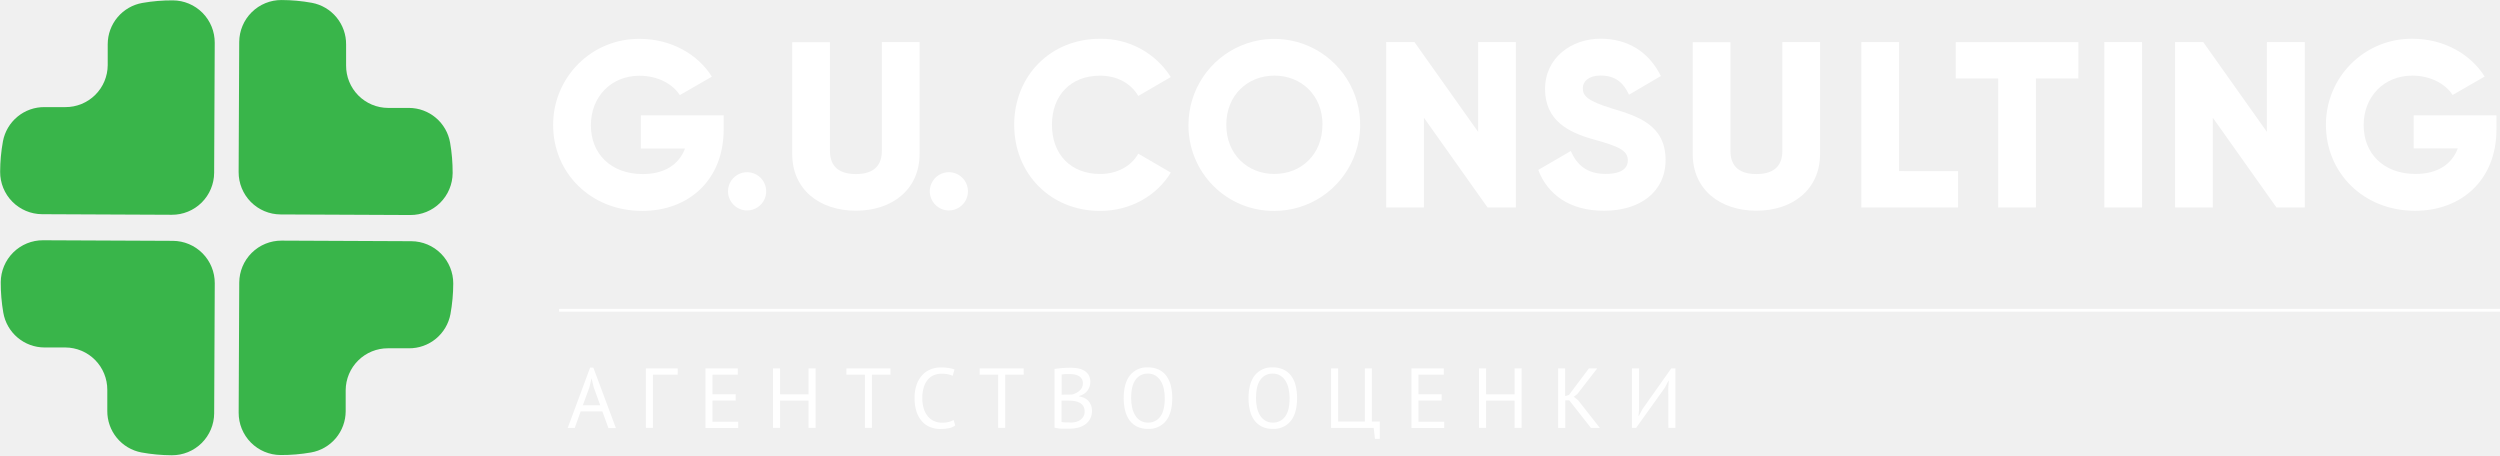
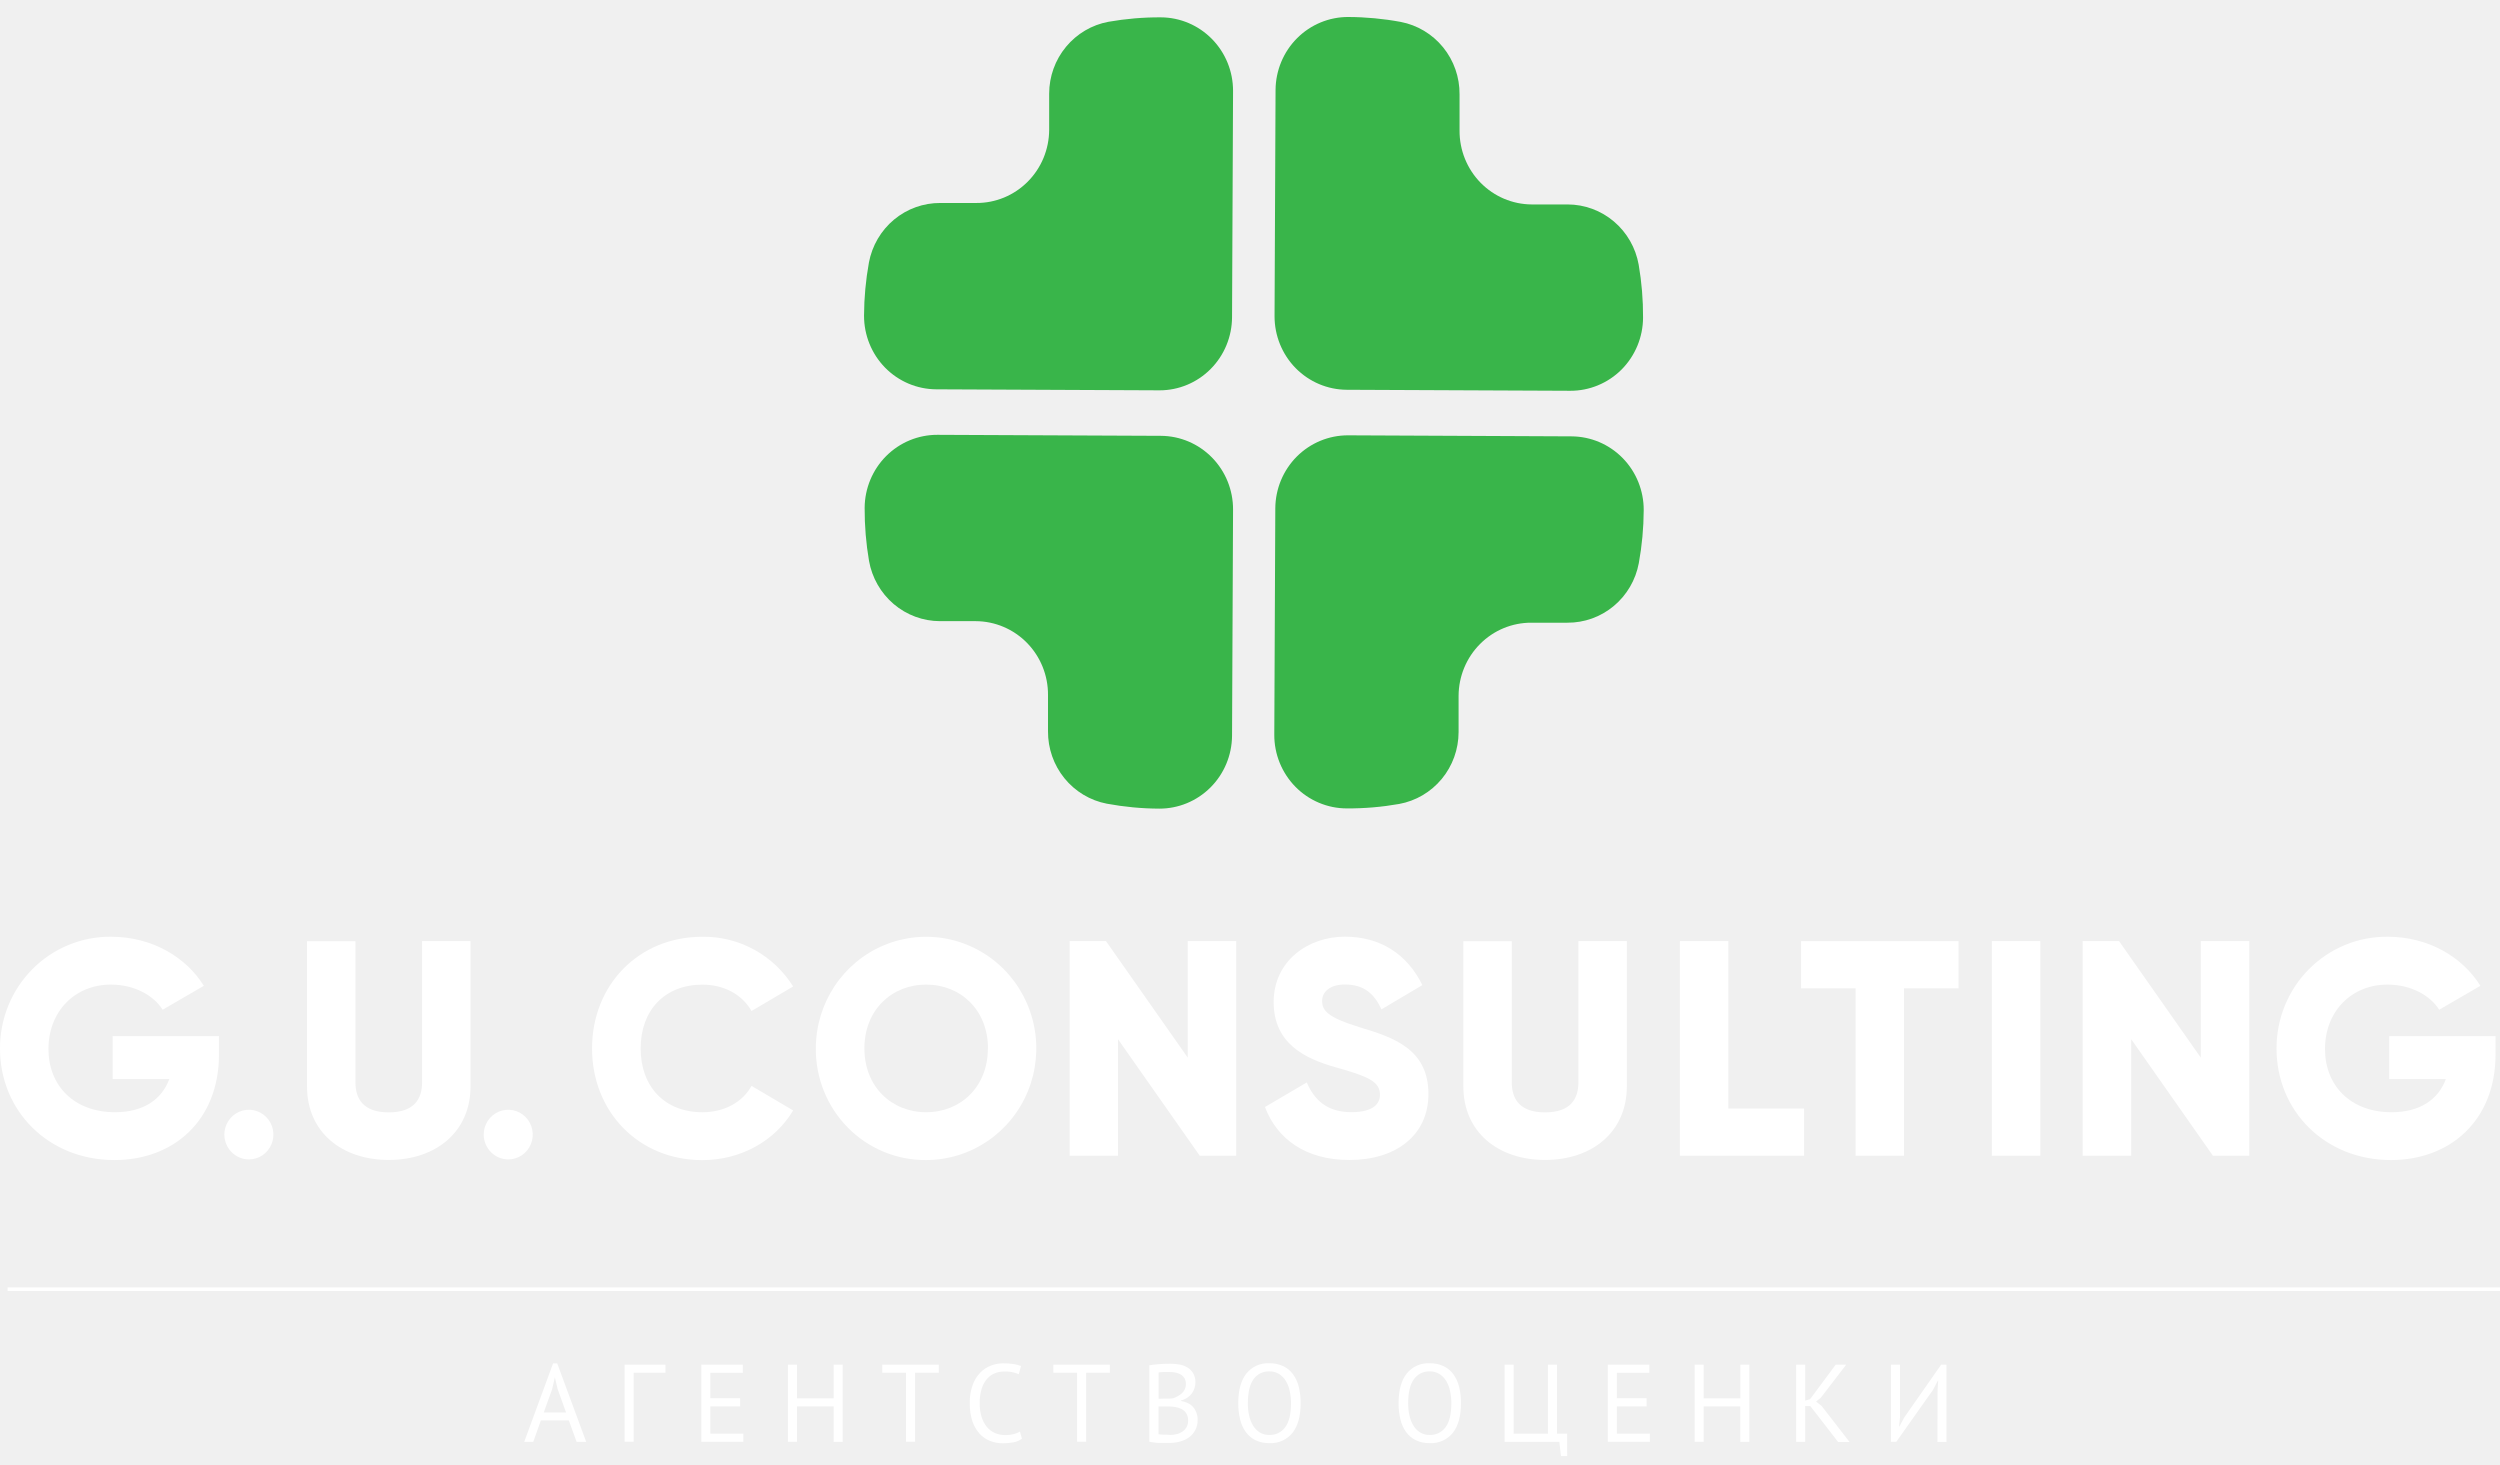
- <svg xmlns="http://www.w3.org/2000/svg" width="269" height="49" viewBox="0 0 269 49" fill="none">
+ <svg xmlns="http://www.w3.org/2000/svg" width="99" height="58" viewBox="0 0 99 58" fill="none">
  <g clip-path="url(#clip0)">
-     <path d="M11.59 4.754V7.009C11.584 8.213 11.101 9.365 10.247 10.211C9.393 11.058 8.239 11.531 7.038 11.525H4.787C3.729 11.515 2.701 11.879 1.884 12.552C1.066 13.225 0.511 14.165 0.316 15.207C0.119 16.289 0.019 17.386 0.015 18.485C0.01 19.689 0.481 20.846 1.327 21.701C2.172 22.556 3.321 23.04 4.523 23.047L18.489 23.11C19.691 23.115 20.845 22.643 21.699 21.796C22.552 20.949 23.036 19.797 23.042 18.594L23.105 4.601C23.111 3.397 22.639 2.241 21.794 1.385C20.949 0.53 19.799 0.046 18.598 0.04C17.502 0.034 16.408 0.126 15.328 0.314C14.284 0.495 13.336 1.04 12.652 1.852C11.968 2.664 11.592 3.692 11.59 4.754Z" fill="#39B54A" />
-     <path d="M4.787 37.388H7.038C8.239 37.395 9.388 37.879 10.234 38.734C11.079 39.589 11.55 40.746 11.545 41.949V44.204C11.535 45.264 11.898 46.294 12.57 47.113C13.242 47.932 14.18 48.488 15.22 48.684C16.3 48.881 17.395 48.981 18.492 48.985C19.694 48.99 20.848 48.518 21.702 47.671C22.555 46.824 23.038 45.672 23.045 44.469L23.108 30.476C23.113 29.272 22.642 28.116 21.797 27.261C20.951 26.405 19.802 25.921 18.6 25.915L4.634 25.852C3.432 25.846 2.278 26.319 1.424 27.165C0.571 28.012 0.087 29.164 0.081 30.367C0.076 31.465 0.167 32.561 0.355 33.643C0.536 34.69 1.079 35.639 1.89 36.324C2.701 37.009 3.726 37.386 4.787 37.388Z" fill="#39B54A" />
-     <path d="M37.195 44.247V41.992C37.201 40.788 37.684 39.636 38.538 38.79C39.392 37.943 40.546 37.47 41.747 37.476H43.998C45.056 37.486 46.084 37.122 46.901 36.449C47.719 35.776 48.274 34.836 48.469 33.794C48.666 32.712 48.766 31.615 48.77 30.515C48.775 29.312 48.304 28.155 47.459 27.3C46.613 26.445 45.464 25.961 44.262 25.954L30.296 25.891C29.094 25.886 27.94 26.358 27.086 27.205C26.233 28.052 25.75 29.203 25.743 30.407L25.68 44.4C25.674 45.604 26.146 46.76 26.991 47.615C27.837 48.471 28.986 48.955 30.187 48.961C31.283 48.967 32.377 48.875 33.457 48.687C34.502 48.506 35.449 47.961 36.133 47.149C36.817 46.337 37.193 45.309 37.195 44.247Z" fill="#39B54A" />
-     <path d="M44.01 11.612H41.759C41.163 11.61 40.572 11.491 40.021 11.259C39.471 11.029 38.971 10.691 38.551 10.266C38.131 9.841 37.799 9.337 37.574 8.783C37.349 8.23 37.236 7.637 37.24 7.039V4.784C37.25 3.724 36.887 2.694 36.215 1.875C35.543 1.056 34.605 0.5 33.565 0.304C32.485 0.107 31.39 0.006 30.293 0.003C29.091 -0.003 27.937 0.47 27.083 1.317C26.23 2.164 25.747 3.315 25.74 4.519L25.677 18.512C25.671 19.715 26.143 20.872 26.988 21.727C27.834 22.583 28.983 23.067 30.184 23.073L44.151 23.136C45.352 23.142 46.507 22.669 47.361 21.822C48.214 20.976 48.697 19.824 48.704 18.62C48.709 17.523 48.618 16.426 48.43 15.345C48.247 14.302 47.704 13.357 46.896 12.675C46.088 11.992 45.067 11.616 44.01 11.612Z" fill="#39B54A" />
-     <path d="M77.866 13.936C77.866 19.382 74.086 22.694 69.11 22.694C63.527 22.694 59.518 18.575 59.518 13.463C59.511 12.238 59.748 11.024 60.215 9.891C60.681 8.759 61.367 7.731 62.235 6.867C63.102 6.003 64.132 5.32 65.265 4.859C66.398 4.399 67.611 4.168 68.834 4.182C72.235 4.182 75.102 5.859 76.598 8.249L73.146 10.233C72.409 9.065 70.811 8.15 68.806 8.15C65.802 8.15 63.578 10.362 63.578 13.49C63.578 16.516 65.709 18.729 69.161 18.729C71.52 18.729 73.067 17.687 73.705 15.983H68.96V12.41H77.866V13.936Z" fill="white" />
-     <path d="M78.332 20.586C78.332 20.179 78.453 19.781 78.678 19.442C78.904 19.103 79.225 18.84 79.601 18.684C79.977 18.528 80.39 18.487 80.788 18.566C81.187 18.646 81.553 18.842 81.841 19.13C82.128 19.418 82.324 19.785 82.403 20.184C82.483 20.584 82.442 20.998 82.286 21.374C82.131 21.75 81.867 22.072 81.529 22.298C81.191 22.524 80.794 22.645 80.388 22.645C79.843 22.642 79.322 22.424 78.938 22.039C78.553 21.653 78.335 21.131 78.332 20.586Z" fill="white" />
-     <path d="M85.243 16.582V4.54H89.303V16.236C89.303 17.585 89.937 18.729 92.095 18.729C94.252 18.729 94.886 17.585 94.886 16.236V4.528H98.946V16.57C98.946 20.384 96.001 22.672 92.095 22.672C88.188 22.672 85.243 20.393 85.243 16.582Z" fill="white" />
-     <path d="M100.043 20.586C100.043 20.179 100.163 19.781 100.389 19.442C100.615 19.103 100.936 18.84 101.311 18.684C101.687 18.528 102.1 18.487 102.499 18.566C102.898 18.646 103.264 18.842 103.551 19.13C103.839 19.418 104.035 19.785 104.114 20.184C104.193 20.584 104.152 20.998 103.997 21.374C103.841 21.75 103.578 22.072 103.24 22.298C102.902 22.524 102.505 22.645 102.098 22.645C101.554 22.642 101.033 22.424 100.648 22.039C100.263 21.653 100.046 21.131 100.043 20.586Z" fill="white" />
-     <path d="M109.126 13.427C109.126 8.189 113.009 4.173 118.364 4.173C119.878 4.15 121.374 4.516 122.707 5.237C124.04 5.958 125.166 7.01 125.978 8.291L122.477 10.326C121.69 8.954 120.167 8.141 118.367 8.141C115.22 8.141 113.189 10.248 113.189 13.43C113.189 16.613 115.22 18.72 118.367 18.72C120.17 18.72 121.717 17.907 122.477 16.534L125.978 18.569C124.455 21.08 121.615 22.694 118.373 22.694C113.009 22.694 109.126 18.666 109.126 13.427Z" fill="white" />
-     <path d="M127.88 13.427C127.883 11.597 128.426 9.809 129.443 8.289C130.459 6.769 131.902 5.585 133.59 4.886C135.278 4.187 137.135 4.005 138.926 4.364C140.717 4.722 142.361 5.604 143.652 6.898C144.943 8.193 145.822 9.842 146.177 11.636C146.533 13.431 146.35 15.291 145.651 16.981C144.952 18.672 143.768 20.116 142.25 21.133C140.732 22.15 138.947 22.693 137.12 22.694C135.903 22.704 134.696 22.472 133.569 22.01C132.443 21.548 131.419 20.866 130.559 20.003C129.699 19.14 129.019 18.114 128.559 16.985C128.099 15.856 127.868 14.646 127.88 13.427ZM142.304 13.427C142.304 10.248 140.02 8.137 137.126 8.137C134.233 8.137 131.949 10.245 131.949 13.427C131.949 16.609 134.233 18.717 137.126 18.717C140.02 18.717 142.295 16.606 142.295 13.427H142.304Z" fill="white" />
-     <path d="M163.107 4.528V22.326H160.063L153.212 12.665V22.326H149.152V4.528H152.196L159.047 14.189V4.528H163.107Z" fill="white" />
-     <path d="M165.517 18.283L169.02 16.248C169.655 17.723 170.745 18.714 172.753 18.714C174.682 18.714 175.156 17.952 175.156 17.266C175.156 16.173 174.141 15.739 171.475 15.002C168.81 14.264 166.247 12.994 166.247 9.583C166.247 6.172 169.141 4.164 172.212 4.164C175.129 4.164 177.413 5.563 178.708 8.18L175.283 10.188C174.682 8.917 173.837 8.128 172.212 8.128C170.944 8.128 170.31 8.764 170.31 9.477C170.31 10.29 170.742 10.85 173.507 11.69C176.211 12.503 179.216 13.445 179.216 17.208C179.216 20.64 176.476 22.676 172.605 22.676C168.891 22.694 166.505 20.902 165.517 18.283Z" fill="white" />
-     <path d="M182.137 16.582V4.54H186.197V16.236C186.197 17.585 186.831 18.729 188.988 18.729C191.146 18.729 191.78 17.585 191.78 16.236V4.528H195.839V16.57C195.839 20.384 192.895 22.672 188.988 22.672C185.082 22.672 182.137 20.393 182.137 16.582Z" fill="white" />
-     <path d="M210.687 18.413V22.326H200.281V4.528H204.34V18.41L210.687 18.413Z" fill="white" />
-     <path d="M223.632 8.444H219.064V22.326H215.005V8.444H210.437V4.531H223.635L223.632 8.444Z" fill="white" />
-     <path d="M230.483 4.528V22.326H226.423V4.528H230.483Z" fill="white" />
-     <path d="M247.993 4.528V22.326H244.949L238.097 12.665V22.326H234.038V4.528H237.067L243.918 14.189V4.528H247.993Z" fill="white" />
-     <path d="M268.618 13.936C268.618 19.376 264.838 22.681 259.862 22.681C254.279 22.681 250.27 18.563 250.27 13.451C250.263 12.226 250.5 11.012 250.966 9.879C251.433 8.747 252.12 7.718 252.987 6.855C253.854 5.991 254.884 5.308 256.017 4.847C257.15 4.386 258.363 4.156 259.586 4.17C262.987 4.17 265.854 5.846 267.35 8.237L263.898 10.221C263.161 9.053 261.563 8.137 259.559 8.137C256.554 8.137 254.33 10.35 254.33 13.478C254.33 16.504 256.46 18.717 259.913 18.717C262.272 18.717 263.82 17.675 264.457 15.971H259.712V12.409H268.618V13.936Z" fill="white" />
-     <path d="M64.813 44.267H62.481L61.844 46.044H61.087L63.497 39.553H63.842L66.27 46.059H65.468L64.813 44.267ZM62.71 43.608H64.585L63.879 41.66L63.65 40.691L63.422 41.678L62.71 43.608Z" fill="white" />
-     <path d="M72.92 40.315H70.255V46.035H69.498V39.637H72.923L72.92 40.315Z" fill="white" />
-     <path d="M75.907 39.637H79.387V40.315H76.664V42.422H79.159V43.099H76.664V45.378H79.432V46.056H75.907V39.637Z" fill="white" />
-     <path d="M87.001 43.105H83.933V46.041H83.176V39.637H83.933V42.428H87.001V39.637H87.758V46.041H87.001V43.105Z" fill="white" />
-     <path d="M95.815 40.315H93.823V46.035H93.065V40.315H91.076V39.637H95.815V40.315Z" fill="white" />
-     <path d="M102.78 45.779C102.575 45.932 102.338 46.035 102.086 46.08C101.789 46.136 101.487 46.163 101.185 46.161C100.816 46.164 100.45 46.098 100.106 45.965C99.771 45.834 99.471 45.628 99.228 45.363C98.959 45.066 98.754 44.715 98.627 44.334C98.472 43.854 98.398 43.351 98.408 42.846C98.395 42.328 98.478 41.812 98.651 41.323C98.791 40.941 99.009 40.592 99.291 40.3C99.546 40.042 99.853 39.843 100.193 39.718C100.514 39.598 100.854 39.536 101.197 39.535C101.498 39.53 101.8 39.55 102.098 39.595C102.304 39.626 102.505 39.68 102.699 39.755L102.516 40.432C102.121 40.266 101.693 40.191 101.266 40.212C101.013 40.213 100.762 40.26 100.526 40.351C100.277 40.447 100.053 40.6 99.874 40.799C99.666 41.035 99.51 41.312 99.415 41.612C99.289 42.011 99.23 42.428 99.24 42.846C99.233 43.237 99.289 43.627 99.406 43.999C99.499 44.302 99.653 44.582 99.856 44.824C100.041 45.039 100.272 45.208 100.532 45.318C100.8 45.43 101.087 45.486 101.377 45.484C101.619 45.488 101.86 45.461 102.095 45.402C102.276 45.357 102.45 45.286 102.612 45.192L102.78 45.779Z" fill="white" />
-     <path d="M110.151 40.315H108.156V46.035H107.399V40.315H105.409V39.637H110.148L110.151 40.315Z" fill="white" />
-     <path d="M117.318 41.103C117.317 41.262 117.293 41.419 117.246 41.57C117.197 41.728 117.123 41.878 117.026 42.013C116.924 42.154 116.797 42.277 116.651 42.374C116.486 42.483 116.304 42.563 116.113 42.612V42.648C116.294 42.678 116.471 42.73 116.639 42.804C116.804 42.876 116.953 42.978 117.081 43.105C117.209 43.241 117.311 43.399 117.381 43.572C117.464 43.778 117.504 44 117.498 44.222C117.506 44.52 117.436 44.815 117.294 45.077C117.164 45.317 116.979 45.523 116.756 45.679C116.524 45.837 116.265 45.952 115.993 46.02C115.706 46.092 115.411 46.129 115.115 46.128H114.767C114.626 46.128 114.48 46.128 114.328 46.128C114.176 46.128 114.023 46.116 113.871 46.092C113.735 46.079 113.601 46.056 113.469 46.023V39.694C113.693 39.658 113.954 39.628 114.253 39.604C114.551 39.58 114.877 39.568 115.229 39.568C115.473 39.569 115.716 39.589 115.957 39.628C116.192 39.664 116.419 39.742 116.627 39.857C116.829 39.97 117 40.132 117.126 40.327C117.264 40.561 117.33 40.831 117.318 41.103ZM114.698 42.458H115.073C115.219 42.458 115.342 42.449 115.44 42.431C115.582 42.384 115.72 42.325 115.851 42.253C115.976 42.186 116.091 42.103 116.194 42.006C116.293 41.913 116.374 41.802 116.431 41.678C116.49 41.551 116.52 41.412 116.519 41.272C116.525 41.098 116.486 40.926 116.404 40.772C116.33 40.649 116.227 40.546 116.104 40.471C115.969 40.389 115.82 40.332 115.665 40.303C115.5 40.269 115.332 40.251 115.163 40.251C114.963 40.251 114.779 40.251 114.61 40.251C114.483 40.256 114.357 40.27 114.232 40.293V42.47L114.698 42.458ZM115.199 45.469C115.39 45.469 115.58 45.446 115.764 45.399C115.938 45.357 116.102 45.283 116.248 45.18C116.385 45.082 116.499 44.956 116.582 44.809C116.667 44.649 116.71 44.47 116.705 44.288C116.715 44.077 116.662 43.868 116.555 43.686C116.456 43.535 116.321 43.412 116.161 43.328C115.991 43.24 115.807 43.181 115.617 43.154C115.418 43.123 115.217 43.108 115.016 43.108H114.223V45.405C114.283 45.42 114.344 45.429 114.406 45.432L114.662 45.45H114.944L115.199 45.469Z" fill="white" />
-     <path d="M120.909 42.841C120.909 41.773 121.134 40.954 121.585 40.384C121.815 40.099 122.11 39.873 122.445 39.724C122.78 39.575 123.145 39.509 123.511 39.529C123.914 39.519 124.313 39.6 124.68 39.767C125.003 39.92 125.283 40.151 125.497 40.438C125.724 40.75 125.888 41.104 125.978 41.48C126.086 41.924 126.139 42.38 126.134 42.838C126.134 43.905 125.908 44.724 125.455 45.294C125.222 45.58 124.924 45.806 124.587 45.955C124.25 46.103 123.882 46.17 123.514 46.149C123.116 46.159 122.722 46.078 122.36 45.911C122.039 45.757 121.761 45.526 121.549 45.24C121.322 44.928 121.158 44.574 121.068 44.198C120.959 43.754 120.905 43.298 120.909 42.841ZM121.711 42.841C121.71 43.179 121.745 43.516 121.816 43.846C121.878 44.141 121.987 44.424 122.141 44.683C122.28 44.916 122.473 45.114 122.703 45.258C122.946 45.404 123.227 45.479 123.511 45.472C123.769 45.482 124.026 45.429 124.258 45.316C124.491 45.204 124.692 45.036 124.845 44.828C125.168 44.398 125.329 43.735 125.329 42.838C125.33 42.501 125.295 42.164 125.224 41.835C125.163 41.537 125.053 41.252 124.896 40.992C124.755 40.758 124.562 40.56 124.331 40.414C124.085 40.266 123.801 40.192 123.514 40.2C123.258 40.191 123.004 40.244 122.774 40.357C122.544 40.469 122.345 40.637 122.195 40.845C121.872 41.278 121.711 41.943 121.711 42.841Z" fill="white" />
-     <path d="M134.341 42.841C134.341 41.773 134.566 40.954 135.017 40.384C135.247 40.099 135.542 39.873 135.877 39.724C136.212 39.575 136.577 39.509 136.943 39.529C137.346 39.519 137.745 39.6 138.112 39.767C138.435 39.92 138.716 40.151 138.929 40.438C139.156 40.75 139.32 41.104 139.41 41.48C139.518 41.924 139.571 42.38 139.566 42.838C139.566 43.905 139.34 44.724 138.887 45.294C138.654 45.58 138.356 45.806 138.019 45.955C137.682 46.103 137.314 46.17 136.946 46.149C136.548 46.159 136.154 46.078 135.792 45.911C135.471 45.757 135.193 45.526 134.981 45.24C134.754 44.928 134.59 44.574 134.5 44.198C134.391 43.754 134.337 43.298 134.341 42.841ZM135.143 42.841C135.141 43.179 135.177 43.516 135.248 43.846C135.31 44.141 135.419 44.424 135.573 44.683C135.712 44.916 135.905 45.114 136.135 45.258C136.378 45.404 136.659 45.479 136.943 45.472C137.201 45.482 137.458 45.429 137.69 45.316C137.923 45.204 138.124 45.036 138.277 44.828C138.6 44.398 138.761 43.735 138.761 42.838C138.762 42.501 138.727 42.164 138.656 41.835C138.595 41.538 138.485 41.252 138.328 40.992C138.187 40.758 137.994 40.56 137.763 40.414C137.517 40.266 137.233 40.192 136.946 40.2C136.69 40.191 136.436 40.244 136.206 40.357C135.976 40.469 135.777 40.637 135.627 40.845C135.306 41.278 135.145 41.943 135.143 42.841Z" fill="white" />
-     <path d="M148.467 47.224H147.947L147.809 46.044H143.226V39.637H143.983V45.357H146.859V39.637H147.616V45.357H148.467V47.224Z" fill="white" />
-     <path d="M151.874 39.637H155.354V40.315H152.629V42.422H155.123V43.099H152.629V45.378H155.396V46.056H151.871L151.874 39.637Z" fill="white" />
-     <path d="M162.969 43.105H159.901V46.041H159.143V39.637H159.901V42.428H162.969V39.637H163.726V46.041H162.969V43.105Z" fill="white" />
-     <path d="M168.855 43.078H168.425V46.044H167.653V39.637H168.41V42.621L168.822 42.494L170.968 39.64H171.86L169.724 42.395L169.339 42.696L169.805 43.063L172.143 46.047H171.184L168.855 43.078Z" fill="white" />
-     <path d="M179.508 41.706L179.562 40.974H179.526L179.132 41.724L176.046 46.041H175.598V39.637H176.367V44.03L176.304 44.752H176.34L176.743 44.002L179.829 39.637H180.274V46.041H179.517L179.508 41.706Z" fill="white" />
-     <path d="M269 33.237H60.158V33.538H269V33.237Z" fill="white" />
+     <path d="M8.671 41.76C8.671 44.359 6.885 45.938 4.533 45.938C1.894 45.938 7.39699e-06 43.971 7.39699e-06 41.529C-0.003 40.943 0.109 40.363 0.329 39.822C0.549 39.281 0.874 38.79 1.284 38.378C1.693 37.965 2.18 37.639 2.716 37.419C3.251 37.199 3.824 37.089 4.402 37.095C6.01 37.095 7.365 37.896 8.072 39.038L6.44 39.986C6.092 39.428 5.337 38.99 4.39 38.99C2.969 38.99 1.919 40.047 1.919 41.542C1.919 42.987 2.925 44.044 4.557 44.044C5.672 44.044 6.403 43.546 6.704 42.732H4.461V41.031H8.671V41.76Z" fill="white" />
+     <path d="M8.884 44.93C8.884 44.735 8.941 44.545 9.048 44.383C9.155 44.221 9.306 44.095 9.484 44.021C9.661 43.947 9.857 43.927 10.045 43.965C10.233 44.003 10.406 44.097 10.542 44.234C10.678 44.372 10.771 44.547 10.808 44.738C10.846 44.929 10.826 45.126 10.753 45.306C10.679 45.486 10.555 45.639 10.395 45.748C10.236 45.856 10.048 45.913 9.856 45.913C9.598 45.912 9.352 45.808 9.17 45.624C8.989 45.439 8.886 45.19 8.884 44.93Z" fill="white" />
+     <path d="M12.158 43.024V37.272H14.076V42.859C14.076 43.503 14.376 44.05 15.395 44.05C16.415 44.05 16.715 43.503 16.715 42.859V37.266H18.633V43.019C18.633 44.84 17.241 45.934 15.395 45.934C13.549 45.934 12.158 44.845 12.158 43.024Z" fill="white" />
+     <path d="M19.154 44.93C19.154 44.735 19.211 44.545 19.318 44.383C19.425 44.221 19.577 44.095 19.754 44.021C19.931 43.947 20.127 43.927 20.315 43.965C20.504 44.003 20.677 44.097 20.813 44.234C20.948 44.372 21.041 44.547 21.078 44.738C21.116 44.929 21.097 45.126 21.023 45.306C20.95 45.486 20.825 45.639 20.665 45.748C20.506 45.856 20.318 45.913 20.126 45.913C19.869 45.912 19.622 45.808 19.441 45.624C19.259 45.439 19.156 45.19 19.154 44.93Z" fill="white" />
+     <path d="M23.445 41.517C23.445 39.015 25.279 37.096 27.81 37.096C28.526 37.085 29.233 37.26 29.863 37.605C30.493 37.949 31.025 38.452 31.409 39.064L29.76 40.036C29.388 39.38 28.668 38.992 27.817 38.992C26.33 38.992 25.37 39.998 25.37 41.519C25.37 43.039 26.33 44.045 27.817 44.045C28.669 44.045 29.401 43.657 29.76 43.001L31.409 43.973C30.689 45.176 29.345 45.941 27.81 45.941C25.279 45.939 23.445 44.019 23.445 41.517Z" fill="white" />
+     <path d="M32.307 41.517C32.307 40.643 32.563 39.788 33.043 39.061C33.523 38.334 34.205 37.767 35.002 37.433C35.8 37.098 36.678 37.011 37.525 37.181C38.371 37.352 39.149 37.773 39.76 38.391C40.37 39.01 40.786 39.797 40.954 40.655C41.123 41.512 41.036 42.401 40.706 43.209C40.376 44.017 39.816 44.707 39.098 45.193C38.38 45.678 37.536 45.938 36.673 45.938C36.098 45.943 35.528 45.832 34.996 45.611C34.465 45.391 33.981 45.066 33.575 44.654C33.169 44.243 32.847 43.753 32.63 43.215C32.412 42.676 32.303 42.099 32.307 41.517ZM39.124 41.517C39.124 39.998 38.045 38.99 36.677 38.99C35.31 38.99 34.23 39.997 34.23 41.517C34.23 43.037 35.31 44.044 36.677 44.044C38.045 44.044 39.12 43.036 39.12 41.517H39.124Z" fill="white" />
+     <path d="M48.954 37.266V45.768H47.511L44.273 41.153V45.768H42.358V37.266H43.796L47.034 41.881V37.266H48.954Z" fill="white" />
+     <path d="M50.093 43.837L51.749 42.864C52.048 43.569 52.564 44.042 53.511 44.042C54.423 44.042 54.647 43.678 54.647 43.351C54.647 42.829 54.167 42.621 52.907 42.269C51.648 41.917 50.437 41.31 50.437 39.681C50.437 38.051 51.804 37.092 53.255 37.092C54.634 37.092 55.714 37.761 56.326 39.01L54.707 39.97C54.423 39.363 54.024 38.986 53.255 38.986C52.656 38.986 52.356 39.289 52.356 39.63C52.356 40.019 52.561 40.286 53.867 40.687C55.146 41.075 56.566 41.526 56.566 43.323C56.566 44.963 55.271 45.935 53.441 45.935C51.689 45.939 50.562 45.088 50.093 43.837Z" fill="white" />
+     <path d="M57.949 43.024V37.272H59.866V42.859C59.866 43.503 60.166 44.05 61.185 44.05C62.205 44.05 62.505 43.503 62.505 42.859V37.266H64.423V43.019C64.423 44.84 63.032 45.934 61.185 45.934C59.339 45.934 57.949 44.845 57.949 43.024Z" fill="white" />
+     <path d="M71.441 43.899V45.768H66.524V37.266H68.442V43.897L71.441 43.899Z" fill="white" />
+     <path d="M77.558 39.137H75.399V45.768H73.481V39.137H71.322V37.268H77.559L77.558 39.137Z" fill="white" />
+     <path d="M80.796 37.266V45.768H78.877V37.266H80.796Z" fill="white" />
+     <path d="M89.072 37.266V45.768H87.633L84.396 41.153V45.768H82.474V37.266H83.913L87.151 41.881V37.266H89.072Z" fill="white" />
+     <path d="M98.823 41.76C98.823 44.359 97.036 45.938 94.684 45.938C92.046 45.938 90.151 43.971 90.151 41.529C90.148 40.943 90.26 40.363 90.48 39.822C90.701 39.281 91.025 38.79 91.435 38.378C91.845 37.965 92.332 37.639 92.867 37.419C93.402 37.199 93.976 37.089 94.554 37.095C96.161 37.095 97.516 37.896 98.223 39.038L96.591 39.986C96.244 39.428 95.488 38.99 94.541 38.99C93.121 38.99 92.07 40.047 92.07 41.542C92.07 42.987 93.077 44.044 94.708 44.044C95.823 44.044 96.555 43.546 96.856 42.732H94.613V41.031H98.823V41.76Z" fill="white" />
+     <path d="M22.526 56.249H21.418L21.117 57.097H20.759L21.902 53.99H22.066L23.213 57.097H22.834L22.526 56.249ZM21.532 55.934H22.416L22.081 55.004L21.973 54.541L21.865 55.012L21.532 55.934Z" fill="white" />
+     <path d="M26.352 54.361H25.092V57.093H24.734V54.04H26.352V54.361Z" fill="white" />
+     <path d="M27.772 54.04H29.416V54.364H28.13V55.37H29.308V55.694H28.13V56.772H29.437V57.096H27.772V54.04Z" fill="white" />
+     <path d="M33.012 55.694H31.561V57.096H31.203V54.04H31.561V55.373H33.012V54.04H33.37V57.099H33.012V55.694Z" fill="white" />
+     <path d="M37.176 54.361H36.236V57.093H35.878V54.361H34.938V54.04H37.177L37.176 54.361Z" fill="white" />
+     <path d="M40.469 56.971C40.372 57.044 40.26 57.093 40.141 57.115C40 57.142 39.858 57.155 39.715 57.154C39.541 57.155 39.367 57.123 39.205 57.06C39.047 56.998 38.905 56.899 38.79 56.773C38.663 56.63 38.566 56.463 38.506 56.281C38.433 56.051 38.398 55.811 38.403 55.57C38.397 55.323 38.435 55.076 38.518 54.843C38.584 54.66 38.687 54.493 38.82 54.354C38.94 54.23 39.086 54.136 39.246 54.076C39.398 54.018 39.558 53.989 39.72 53.988C39.863 53.986 40.005 53.996 40.146 54.017C40.244 54.032 40.339 54.058 40.431 54.093L40.344 54.417C40.157 54.338 39.955 54.302 39.753 54.312C39.634 54.312 39.515 54.335 39.404 54.378C39.286 54.424 39.18 54.497 39.096 54.592C38.997 54.705 38.923 54.837 38.878 54.981C38.819 55.171 38.791 55.37 38.796 55.57C38.793 55.757 38.819 55.943 38.874 56.121C38.918 56.265 38.991 56.399 39.087 56.515C39.174 56.617 39.284 56.698 39.407 56.751C39.533 56.804 39.669 56.831 39.806 56.83C39.92 56.832 40.034 56.819 40.145 56.791C40.231 56.77 40.313 56.736 40.389 56.691L40.469 56.971Z" fill="white" />
+     <path d="M43.951 54.361H43.011V57.093H42.653V54.361H41.713V54.04H43.952L43.951 54.361Z" fill="white" />
+     <path d="M47.339 54.738C47.339 54.813 47.328 54.888 47.305 54.961C47.282 55.036 47.247 55.108 47.202 55.172C47.153 55.24 47.093 55.298 47.024 55.344C46.946 55.397 46.86 55.435 46.77 55.458V55.478C46.855 55.493 46.939 55.518 47.018 55.553C47.096 55.587 47.167 55.636 47.227 55.697C47.288 55.761 47.336 55.837 47.369 55.92C47.409 56.018 47.428 56.124 47.426 56.23C47.43 56.373 47.396 56.514 47.329 56.639C47.268 56.753 47.181 56.852 47.075 56.926C46.965 57.002 46.843 57.057 46.715 57.089C46.579 57.124 46.44 57.141 46.3 57.141H46.127C46.06 57.141 45.991 57.141 45.919 57.141C45.847 57.141 45.775 57.135 45.703 57.123C45.639 57.117 45.575 57.106 45.513 57.09V54.065C45.619 54.047 45.743 54.033 45.884 54.021C46.025 54.01 46.179 54.004 46.345 54.004C46.46 54.004 46.575 54.014 46.689 54.033C46.8 54.05 46.907 54.087 47.006 54.142C47.101 54.196 47.182 54.273 47.241 54.367C47.309 54.478 47.343 54.607 47.339 54.738ZM46.101 55.385H46.279C46.348 55.385 46.405 55.38 46.452 55.372C46.519 55.349 46.584 55.321 46.646 55.287C46.705 55.255 46.759 55.215 46.808 55.169C46.855 55.124 46.893 55.071 46.92 55.012C46.948 54.951 46.962 54.885 46.962 54.818C46.965 54.735 46.946 54.653 46.908 54.579C46.872 54.521 46.824 54.471 46.766 54.436C46.702 54.397 46.632 54.369 46.558 54.355C46.48 54.339 46.401 54.331 46.321 54.331C46.226 54.331 46.139 54.331 46.06 54.331C46 54.333 45.94 54.34 45.881 54.351V55.391L46.101 55.385ZM46.338 56.823C46.428 56.823 46.518 56.812 46.605 56.79C46.687 56.77 46.765 56.734 46.834 56.685C46.899 56.638 46.952 56.578 46.991 56.508C47.032 56.431 47.052 56.346 47.05 56.259C47.054 56.158 47.029 56.058 46.979 55.971C46.932 55.899 46.868 55.84 46.793 55.8C46.712 55.758 46.625 55.73 46.535 55.717C46.441 55.703 46.347 55.695 46.252 55.695H45.877V56.793C45.905 56.8 45.934 56.804 45.963 56.806L46.084 56.814H46.217L46.338 56.823Z" fill="white" />
+     <path d="M49.035 55.567C49.035 55.057 49.141 54.666 49.355 54.394C49.463 54.258 49.603 54.15 49.761 54.079C49.919 54.008 50.092 53.976 50.265 53.985C50.455 53.981 50.644 54.019 50.817 54.099C50.97 54.172 51.102 54.282 51.203 54.42C51.311 54.569 51.388 54.738 51.431 54.917C51.482 55.13 51.507 55.347 51.505 55.566C51.505 56.076 51.398 56.467 51.184 56.739C51.073 56.876 50.933 56.984 50.773 57.055C50.614 57.126 50.44 57.158 50.266 57.148C50.078 57.152 49.892 57.114 49.721 57.034C49.569 56.96 49.438 56.85 49.337 56.713C49.23 56.564 49.153 56.395 49.11 56.216C49.059 56.004 49.033 55.786 49.035 55.567ZM49.414 55.567C49.413 55.729 49.43 55.89 49.464 56.048C49.493 56.188 49.545 56.324 49.617 56.447C49.683 56.559 49.774 56.653 49.883 56.722C49.998 56.792 50.13 56.827 50.265 56.824C50.387 56.829 50.508 56.803 50.618 56.75C50.728 56.696 50.823 56.616 50.895 56.516C51.048 56.311 51.124 55.994 51.124 55.566C51.124 55.405 51.108 55.244 51.074 55.087C51.046 54.945 50.993 54.809 50.919 54.684C50.852 54.573 50.761 54.479 50.652 54.41C50.536 54.339 50.402 54.303 50.266 54.307C50.145 54.303 50.025 54.328 49.916 54.382C49.806 54.435 49.712 54.516 49.641 54.615C49.491 54.821 49.416 55.139 49.416 55.567H49.414Z" fill="white" />
+     <path d="M55.384 55.567C55.384 55.057 55.491 54.666 55.704 54.394C55.813 54.258 55.952 54.15 56.11 54.079C56.269 54.008 56.441 53.976 56.614 53.985C56.804 53.981 56.993 54.02 57.166 54.099C57.319 54.172 57.452 54.282 57.553 54.42C57.66 54.569 57.737 54.738 57.78 54.917C57.831 55.13 57.856 55.347 57.854 55.566C57.854 56.076 57.747 56.467 57.533 56.739C57.423 56.876 57.282 56.984 57.123 57.055C56.963 57.126 56.789 57.158 56.615 57.148C56.428 57.152 56.241 57.114 56.07 57.034C55.918 56.96 55.786 56.85 55.685 56.713C55.578 56.564 55.501 56.395 55.458 56.216C55.407 56.004 55.382 55.786 55.384 55.567ZM55.763 55.567C55.763 55.729 55.779 55.89 55.813 56.048C55.842 56.188 55.894 56.324 55.967 56.447C56.032 56.559 56.123 56.653 56.232 56.722C56.347 56.792 56.48 56.827 56.614 56.824C56.736 56.829 56.857 56.803 56.967 56.75C57.077 56.696 57.172 56.616 57.245 56.516C57.397 56.311 57.473 55.994 57.473 55.566C57.474 55.405 57.457 55.244 57.423 55.087C57.395 54.945 57.343 54.809 57.269 54.684C57.202 54.573 57.11 54.479 57.002 54.41C56.885 54.339 56.751 54.303 56.615 54.307C56.495 54.303 56.374 54.328 56.266 54.382C56.157 54.436 56.063 54.516 55.992 54.615C55.84 54.821 55.763 55.139 55.763 55.567Z" fill="white" />
+     <path d="M62.06 57.661H61.815L61.749 57.097H59.582V54.04H59.94V56.772H61.299V54.04H61.657V56.772H62.059L62.06 57.661Z" fill="white" />
+     <path d="M63.669 54.04H65.314V54.364H64.027V55.37H65.206V55.694H64.027V56.772H65.335V57.096H63.669V54.04Z" fill="white" />
+     <path d="M68.914 55.694H67.464V57.096H67.109V54.04H67.466V55.373H68.916V54.04H69.274V57.099H68.916L68.914 55.694Z" fill="white" />
+     <path d="M71.689 55.681H71.485V57.097H71.127V54.04H71.485V55.465L71.68 55.405L72.694 54.041H73.109L72.099 55.357L71.917 55.501L72.137 55.677L73.242 57.102H72.789L71.689 55.681Z" fill="white" />
+     <path d="M76.728 55.025L76.754 54.676H76.737L76.551 55.034L75.093 57.096H74.881V54.04H75.239V56.138L75.203 56.485H75.22L75.411 56.127L76.869 54.041H77.081V57.1H76.723L76.728 55.025Z" fill="white" />
+     <path d="M41.547 3.707V5.145C41.543 5.916 41.237 6.654 40.696 7.196C40.155 7.739 39.424 8.042 38.662 8.038H37.242C36.572 8.033 35.921 8.266 35.403 8.697C34.886 9.128 34.534 9.73 34.409 10.397C34.284 11.09 34.219 11.792 34.216 12.496C34.213 13.267 34.512 14.008 35.047 14.556C35.583 15.104 36.312 15.413 37.073 15.417L45.921 15.457C46.68 15.457 47.408 15.152 47.945 14.609C48.483 14.066 48.786 13.33 48.789 12.561L48.829 3.602C48.831 2.832 48.531 2.092 47.995 1.546C47.459 0.999 46.731 0.69 45.97 0.687C45.276 0.683 44.583 0.742 43.898 0.862C43.24 0.983 42.644 1.334 42.214 1.854C41.784 2.373 41.548 3.029 41.547 3.707Z" fill="#39B54A" />
+     <path d="M37.224 24.598H38.644C39.405 24.602 40.134 24.912 40.67 25.459C41.206 26.007 41.505 26.748 41.501 27.519V28.957C41.496 29.636 41.726 30.295 42.152 30.819C42.578 31.344 43.172 31.7 43.83 31.826C44.514 31.953 45.208 32.019 45.904 32.022C46.663 32.025 47.393 31.724 47.934 31.184C48.475 30.644 48.782 29.909 48.789 29.14L48.829 20.18C48.832 19.409 48.533 18.669 47.998 18.121C47.462 17.573 46.733 17.263 45.972 17.259L37.124 17.219C36.363 17.216 35.632 17.519 35.091 18.061C34.55 18.604 34.244 19.342 34.24 20.113C34.237 20.816 34.295 21.518 34.413 22.211C34.532 22.879 34.878 23.484 35.391 23.921C35.905 24.357 36.553 24.597 37.224 24.598Z" fill="#39B54A" />
+     <path d="M57.76 28.99V27.552C57.764 26.781 58.07 26.043 58.611 25.501C59.151 24.958 59.883 24.655 60.644 24.659H62.064C62.735 24.664 63.386 24.431 63.903 24C64.421 23.569 64.773 22.967 64.897 22.3C65.023 21.607 65.088 20.905 65.091 20.201C65.094 19.43 64.795 18.689 64.259 18.141C63.723 17.593 62.995 17.284 62.233 17.28L53.386 17.239C52.625 17.236 51.893 17.539 51.352 18.081C50.812 18.624 50.506 19.362 50.502 20.133L50.462 29.092C50.46 29.475 50.533 29.855 50.677 30.209C50.821 30.563 51.032 30.885 51.299 31.157C51.565 31.428 51.883 31.643 52.232 31.79C52.581 31.937 52.955 32.013 53.334 32.013C54.028 32.017 54.721 31.958 55.406 31.837C56.065 31.717 56.662 31.366 57.093 30.846C57.523 30.326 57.759 29.669 57.76 28.99Z" fill="#39B54A" />
+     <path d="M62.076 8.096H60.656C59.894 8.092 59.166 7.782 58.63 7.235C58.094 6.687 57.795 5.946 57.798 5.175V3.737C57.804 3.058 57.573 2.399 57.148 1.875C56.722 1.351 56.128 0.994 55.469 0.868C54.785 0.741 54.092 0.676 53.396 0.673C52.635 0.669 51.903 0.972 51.362 1.515C50.822 2.057 50.516 2.795 50.512 3.566L50.472 12.525C50.472 13.295 50.773 14.034 51.309 14.579C51.846 15.124 52.574 15.432 53.334 15.435L62.181 15.475C62.942 15.478 63.674 15.175 64.215 14.633C64.755 14.09 65.061 13.352 65.065 12.581C65.069 11.878 65.011 11.176 64.892 10.483C64.773 9.814 64.427 9.208 63.912 8.772C63.397 8.335 62.747 8.096 62.076 8.096Z" fill="#39B54A" />
+     <path d="M99 50.98H0.302V51.124H99V50.98Z" fill="white" />
  </g>
  <defs>
    <clipPath id="clip0">
-       <rect width="269" height="49" fill="white" />
+       <rect width="99" height="57" fill="white" transform="translate(0 0.661133)" />
    </clipPath>
  </defs>
</svg>
